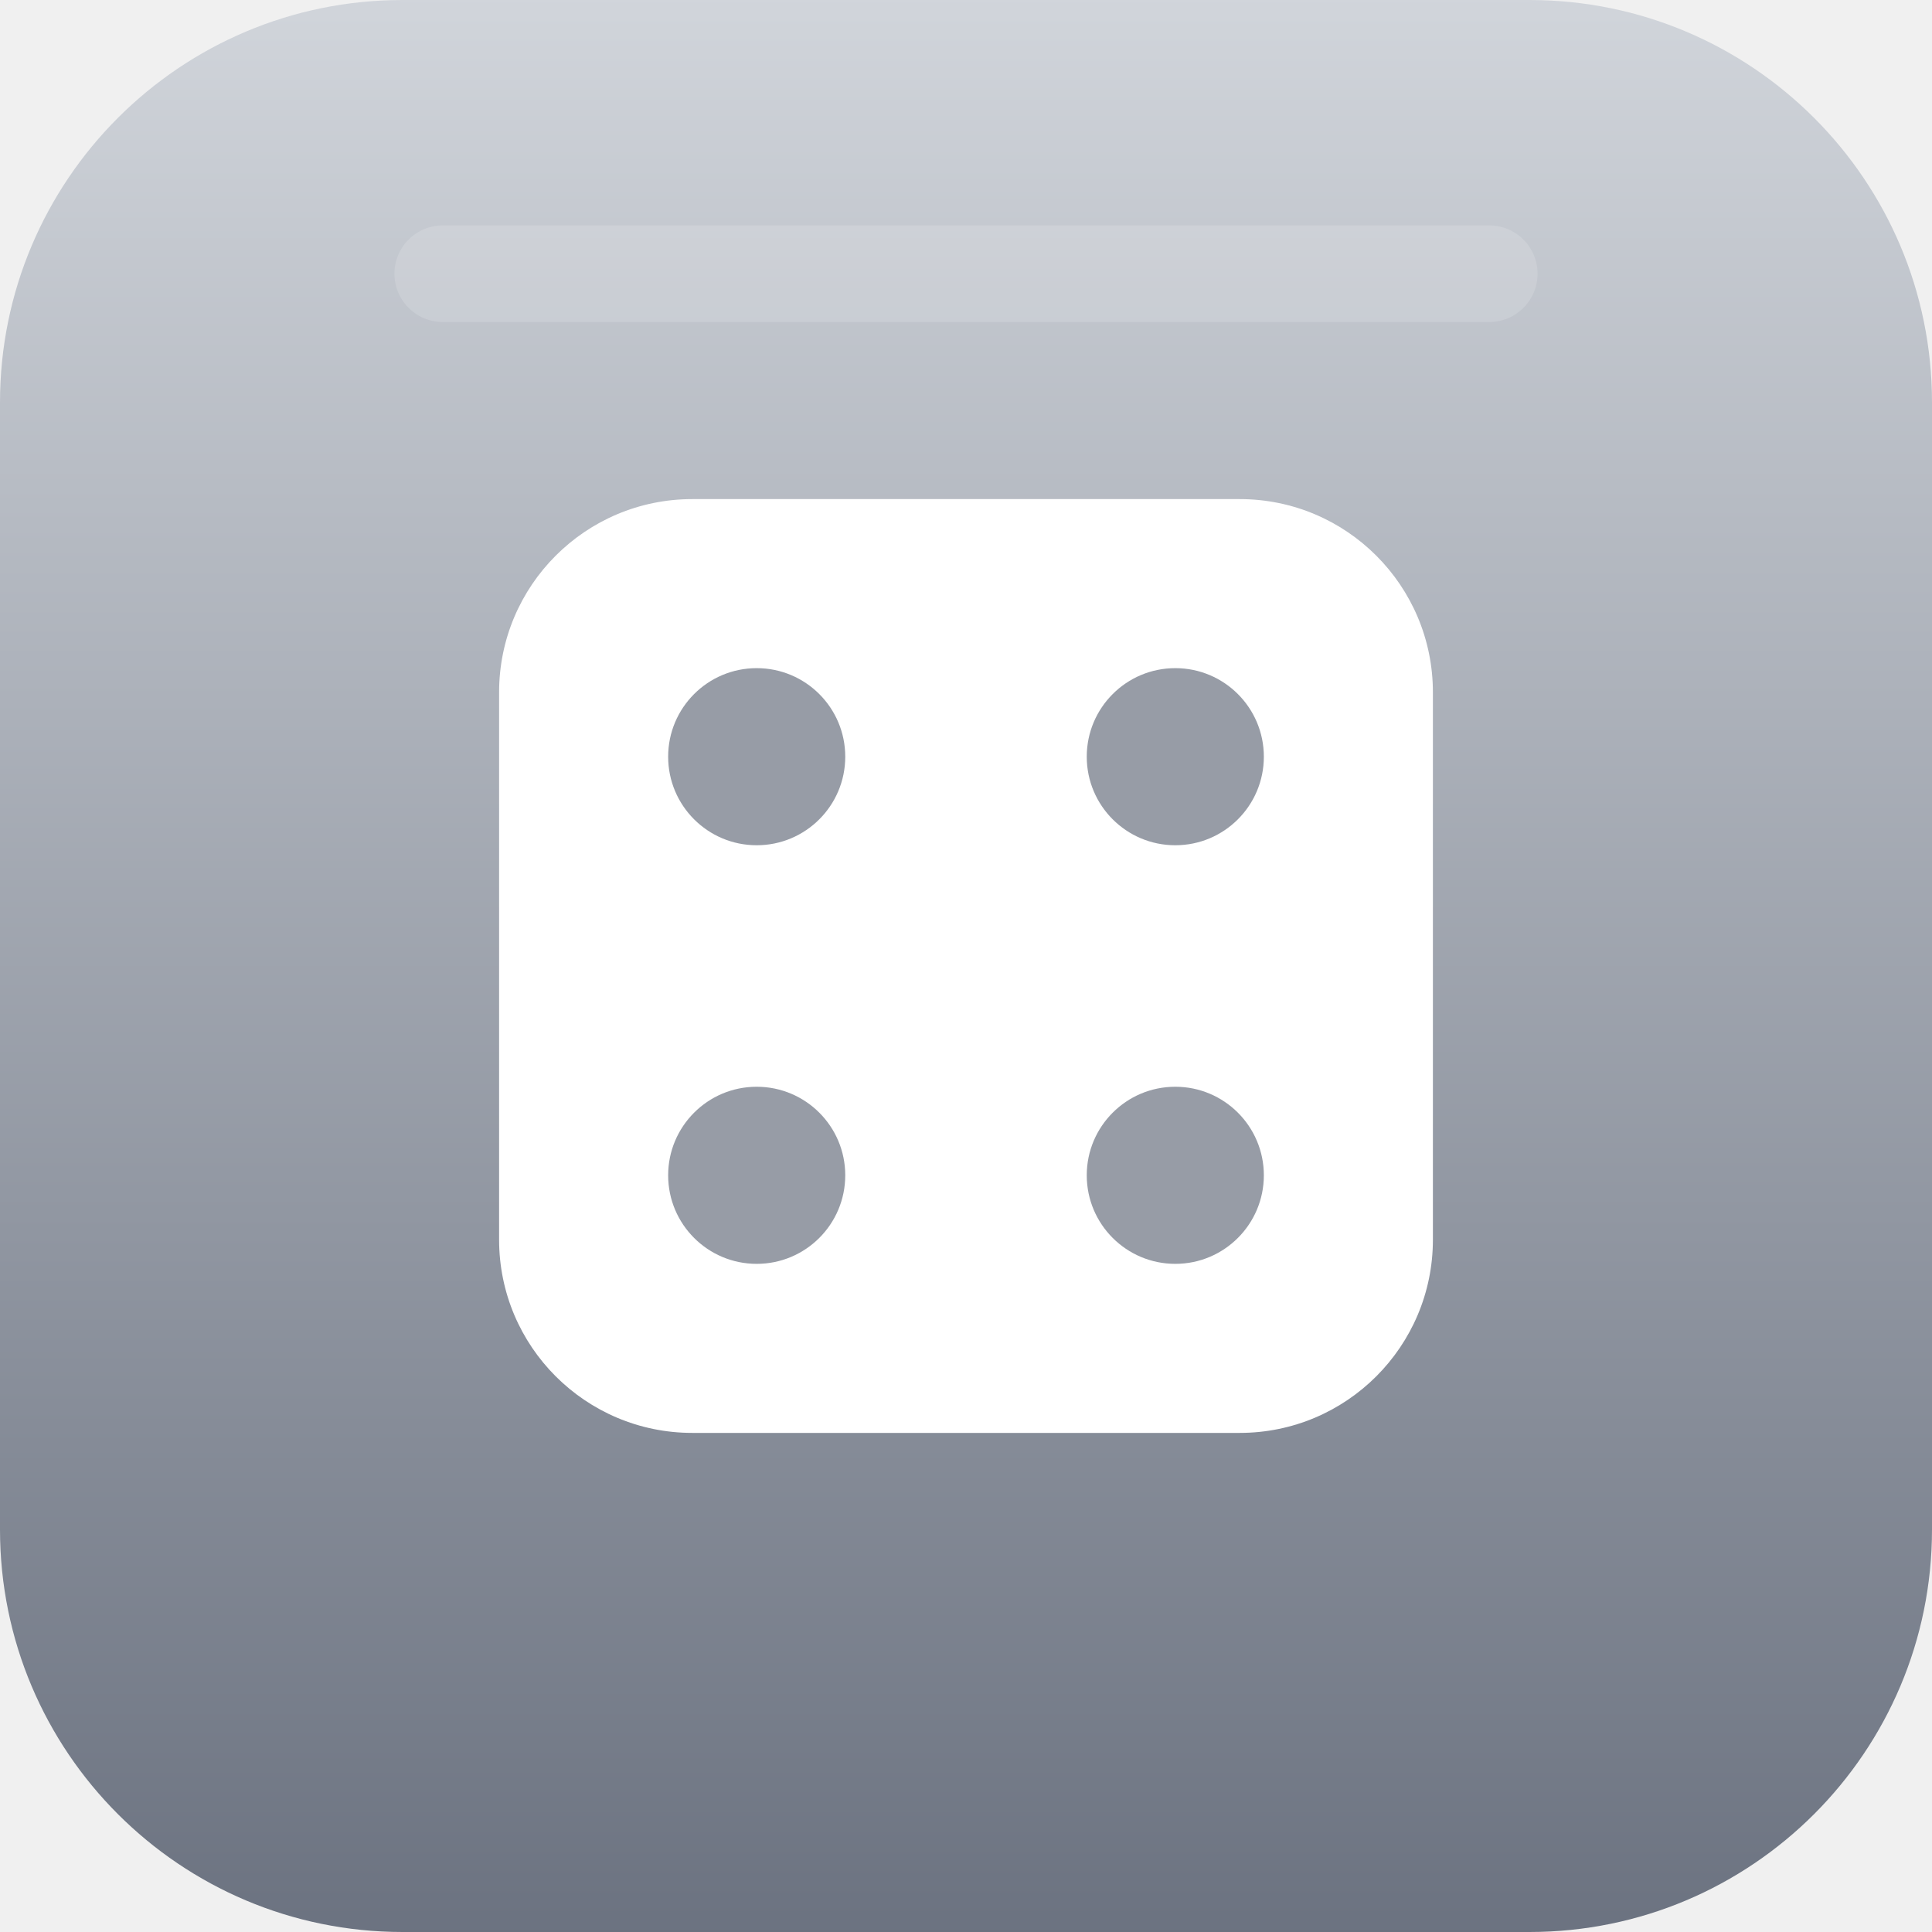
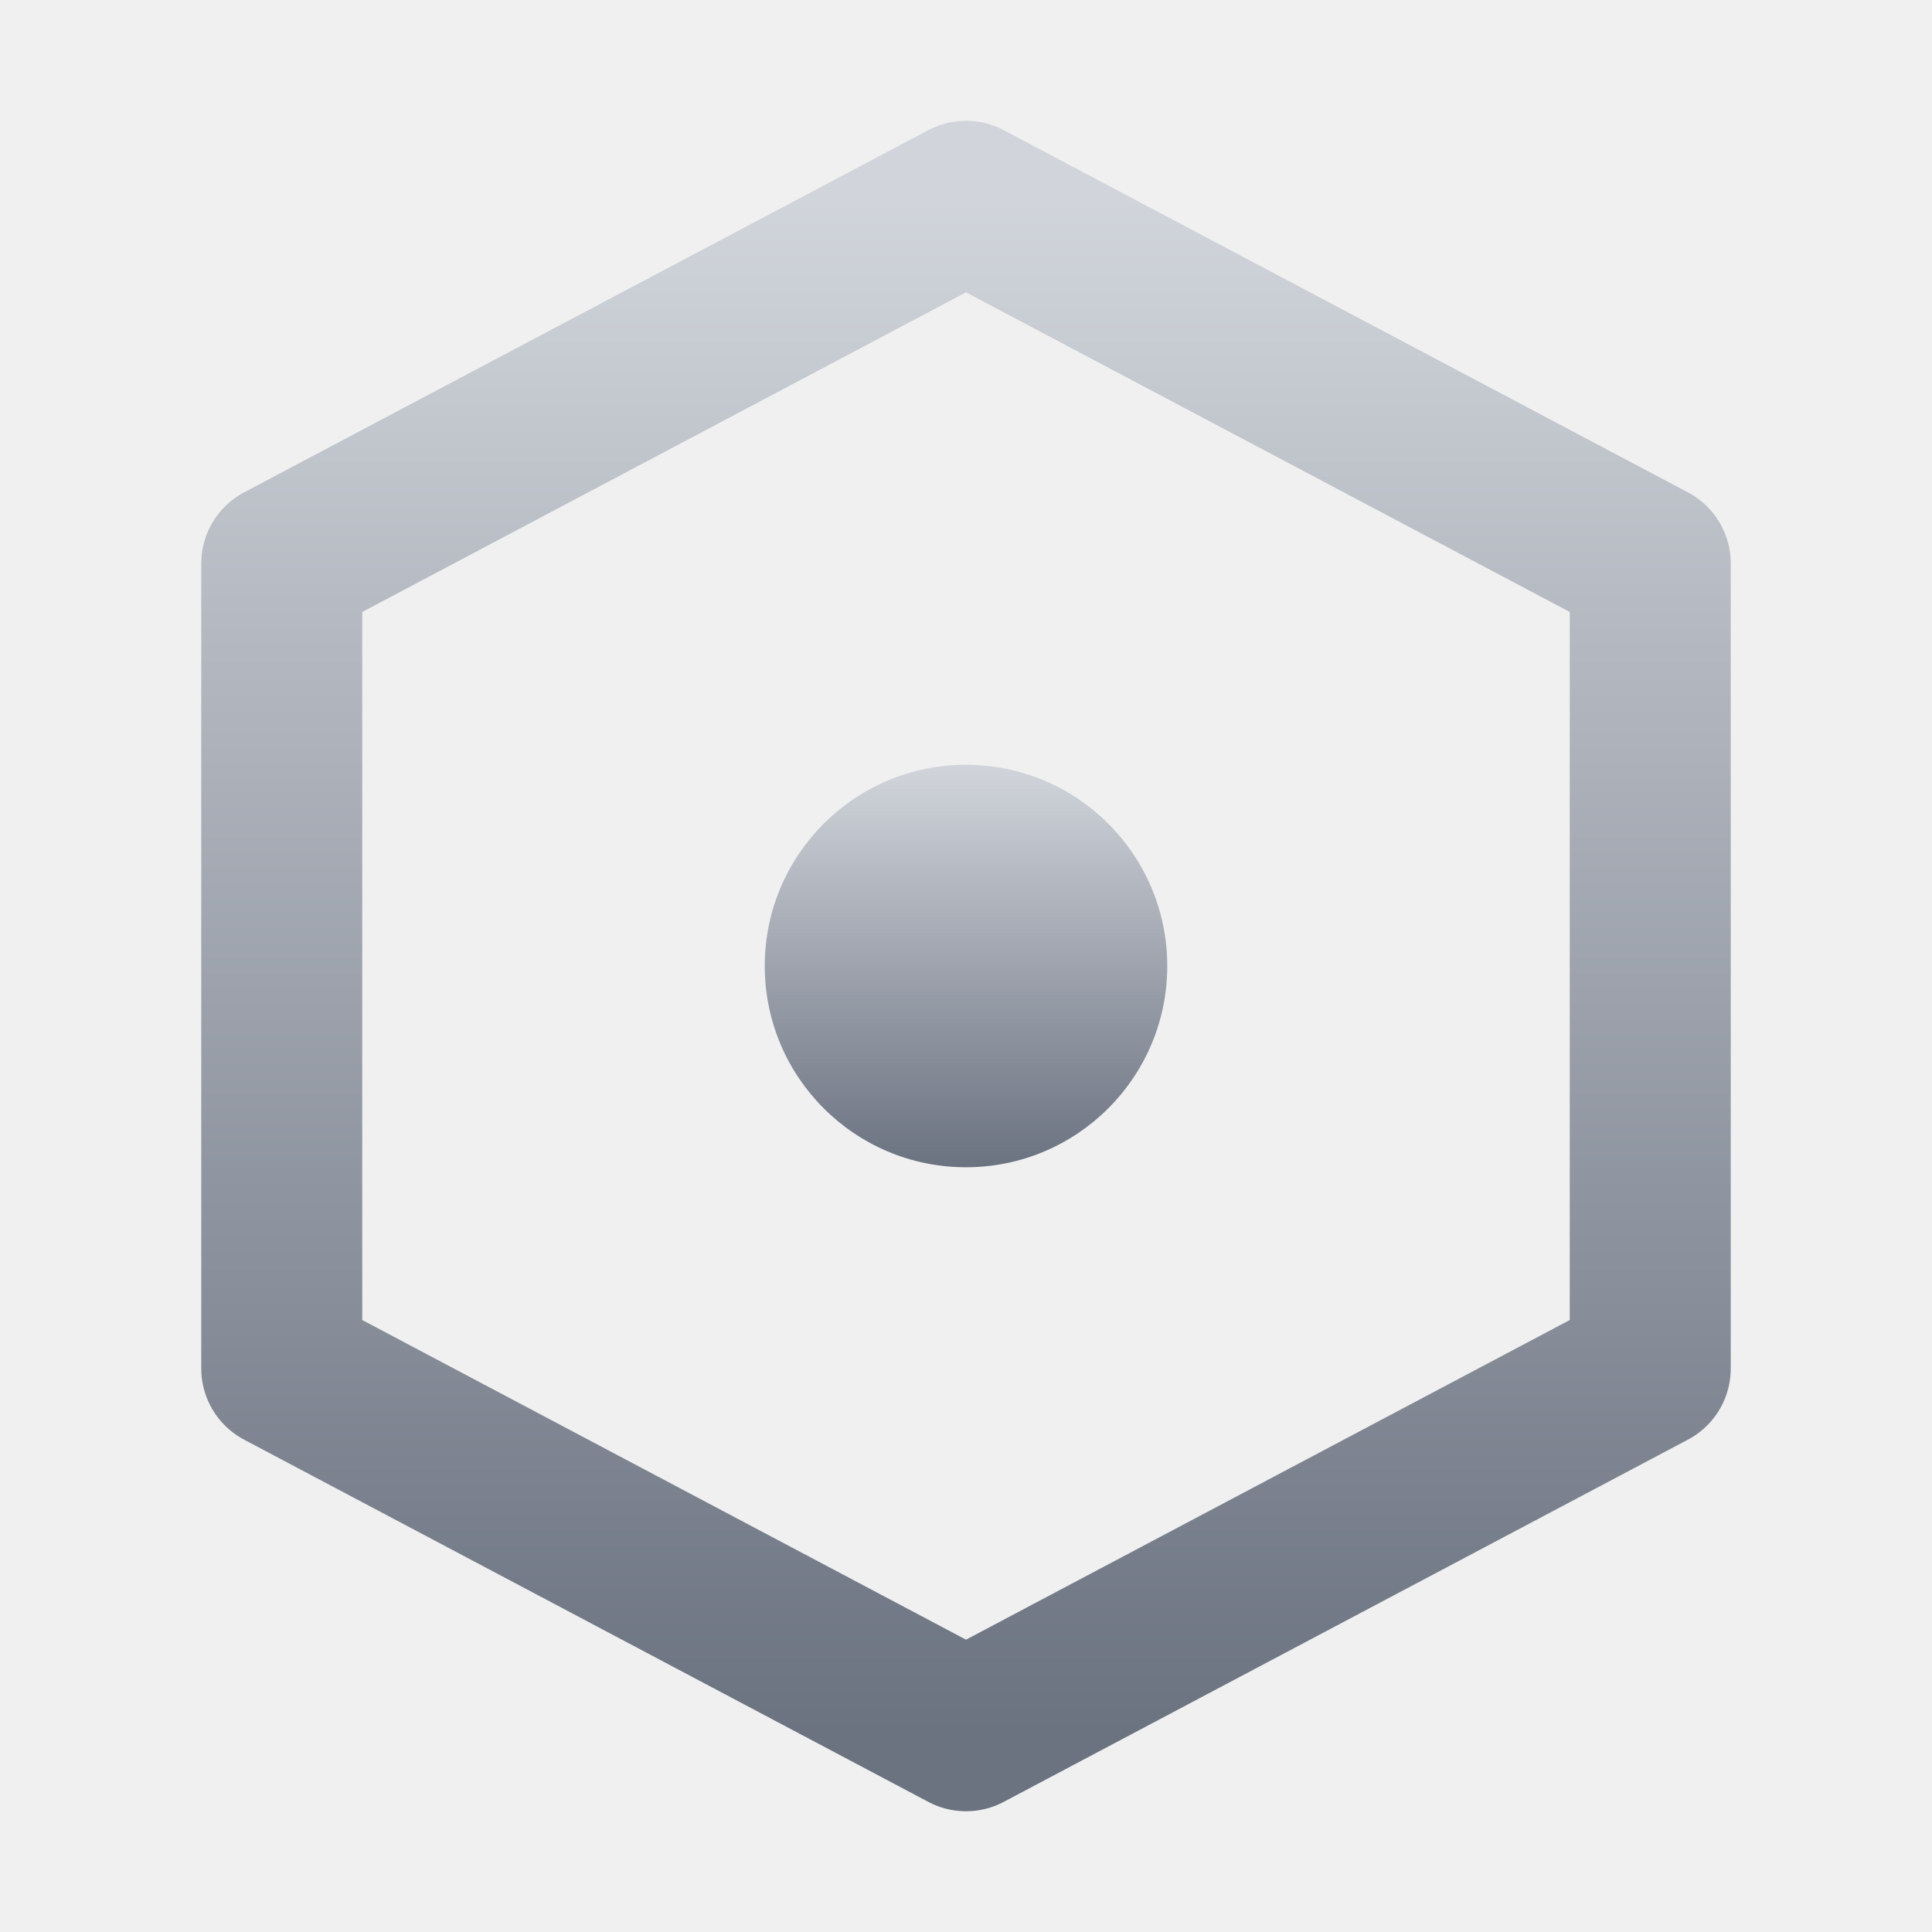
- <svg xmlns="http://www.w3.org/2000/svg" viewBox="0 0 24 24">
+ <svg xmlns="http://www.w3.org/2000/svg" viewBox="0 0 24 24" fill="none" stroke="url(#g-generic)" stroke-width="2" stroke-linecap="round" stroke-linejoin="round">
  <defs>
    <linearGradient id="g-generic" x1="0" y1="0" x2="0" y2="1">
      <stop offset="0" stop-color="#D1D5DB" />
      <stop offset="1" stop-color="#6B7280" />
    </linearGradient>
  </defs>
-   <rect width="24" height="24" rx="5" fill="url(#g-generic)" />
-   <rect x="6.2" y="6.2" width="11.6" height="11.6" rx="2.4" fill="#FFFFFF" />
-   <circle cx="9.4" cy="9.4" r="1.1" fill="#6B7280" opacity=".7" />
-   <circle cx="14.6" cy="9.4" r="1.1" fill="#6B7280" opacity=".7" />
-   <circle cx="9.4" cy="14.6" r="1.1" fill="#6B7280" opacity=".7" />
-   <circle cx="14.6" cy="14.6" r="1.1" fill="#6B7280" opacity=".7" />
-   <path d="M5.5 3.4h13" fill="none" stroke="#FFFFFF" stroke-width="1.2" stroke-linecap="round" opacity=".15" />
+   <path d="M12 2.5 L 20.5 7 V 17 L 12 21.5 L 3.5 17 V 7 Z" />
+   <circle cx="12" cy="12" r="2.5" fill="url(#g-generic)" stroke="none" />
</svg>
